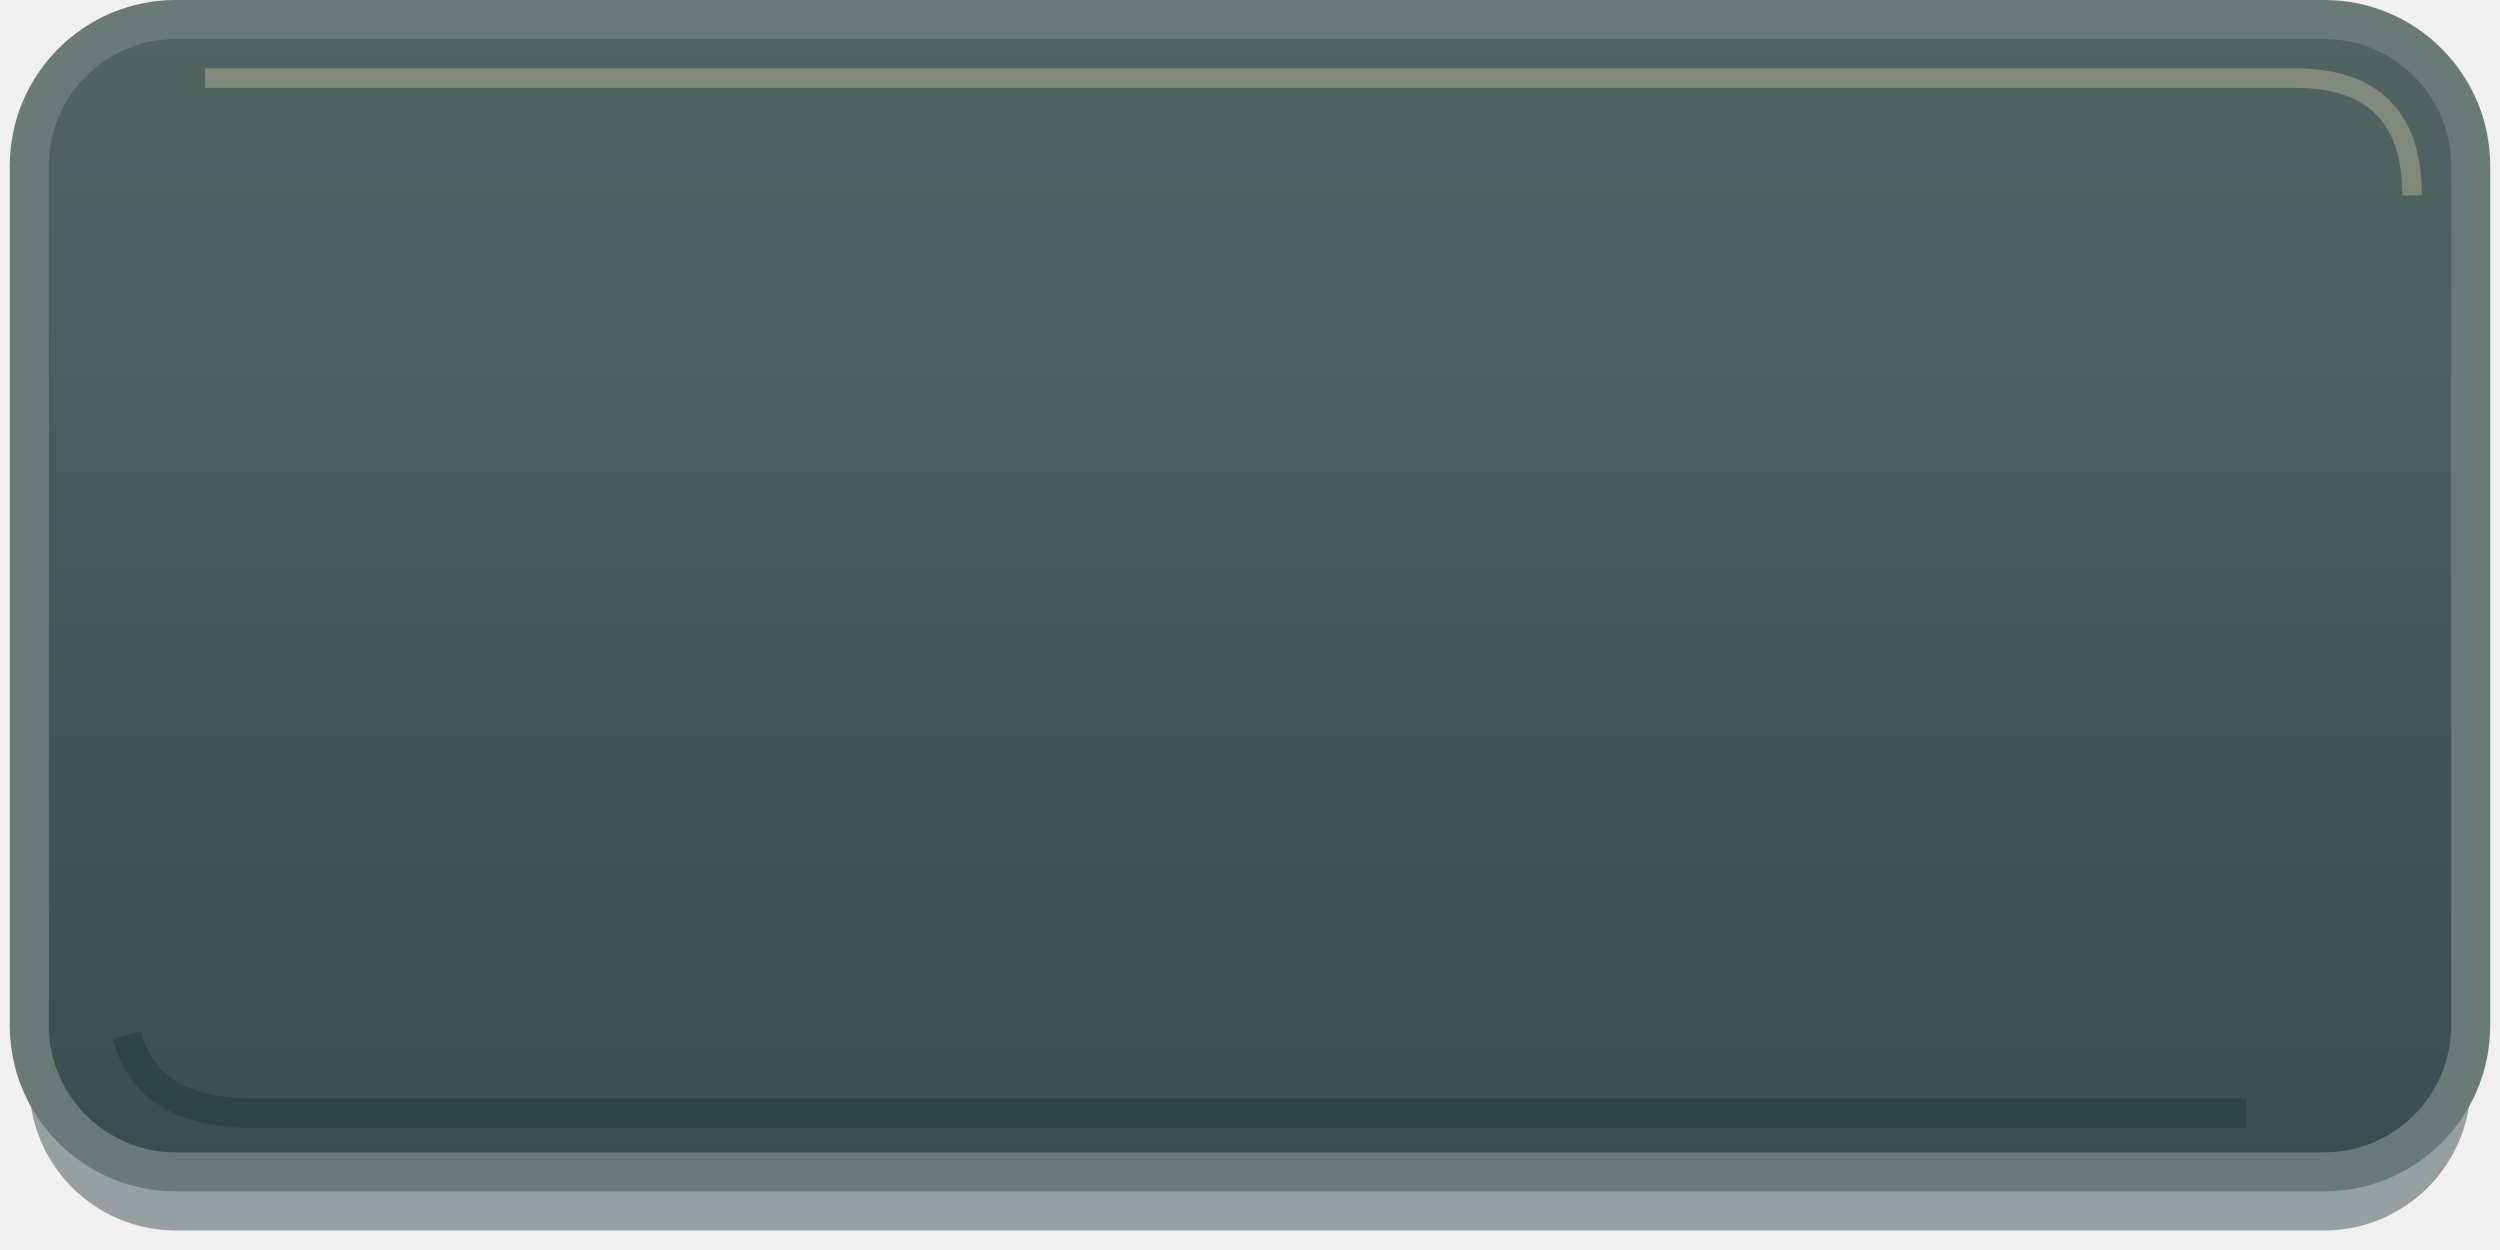
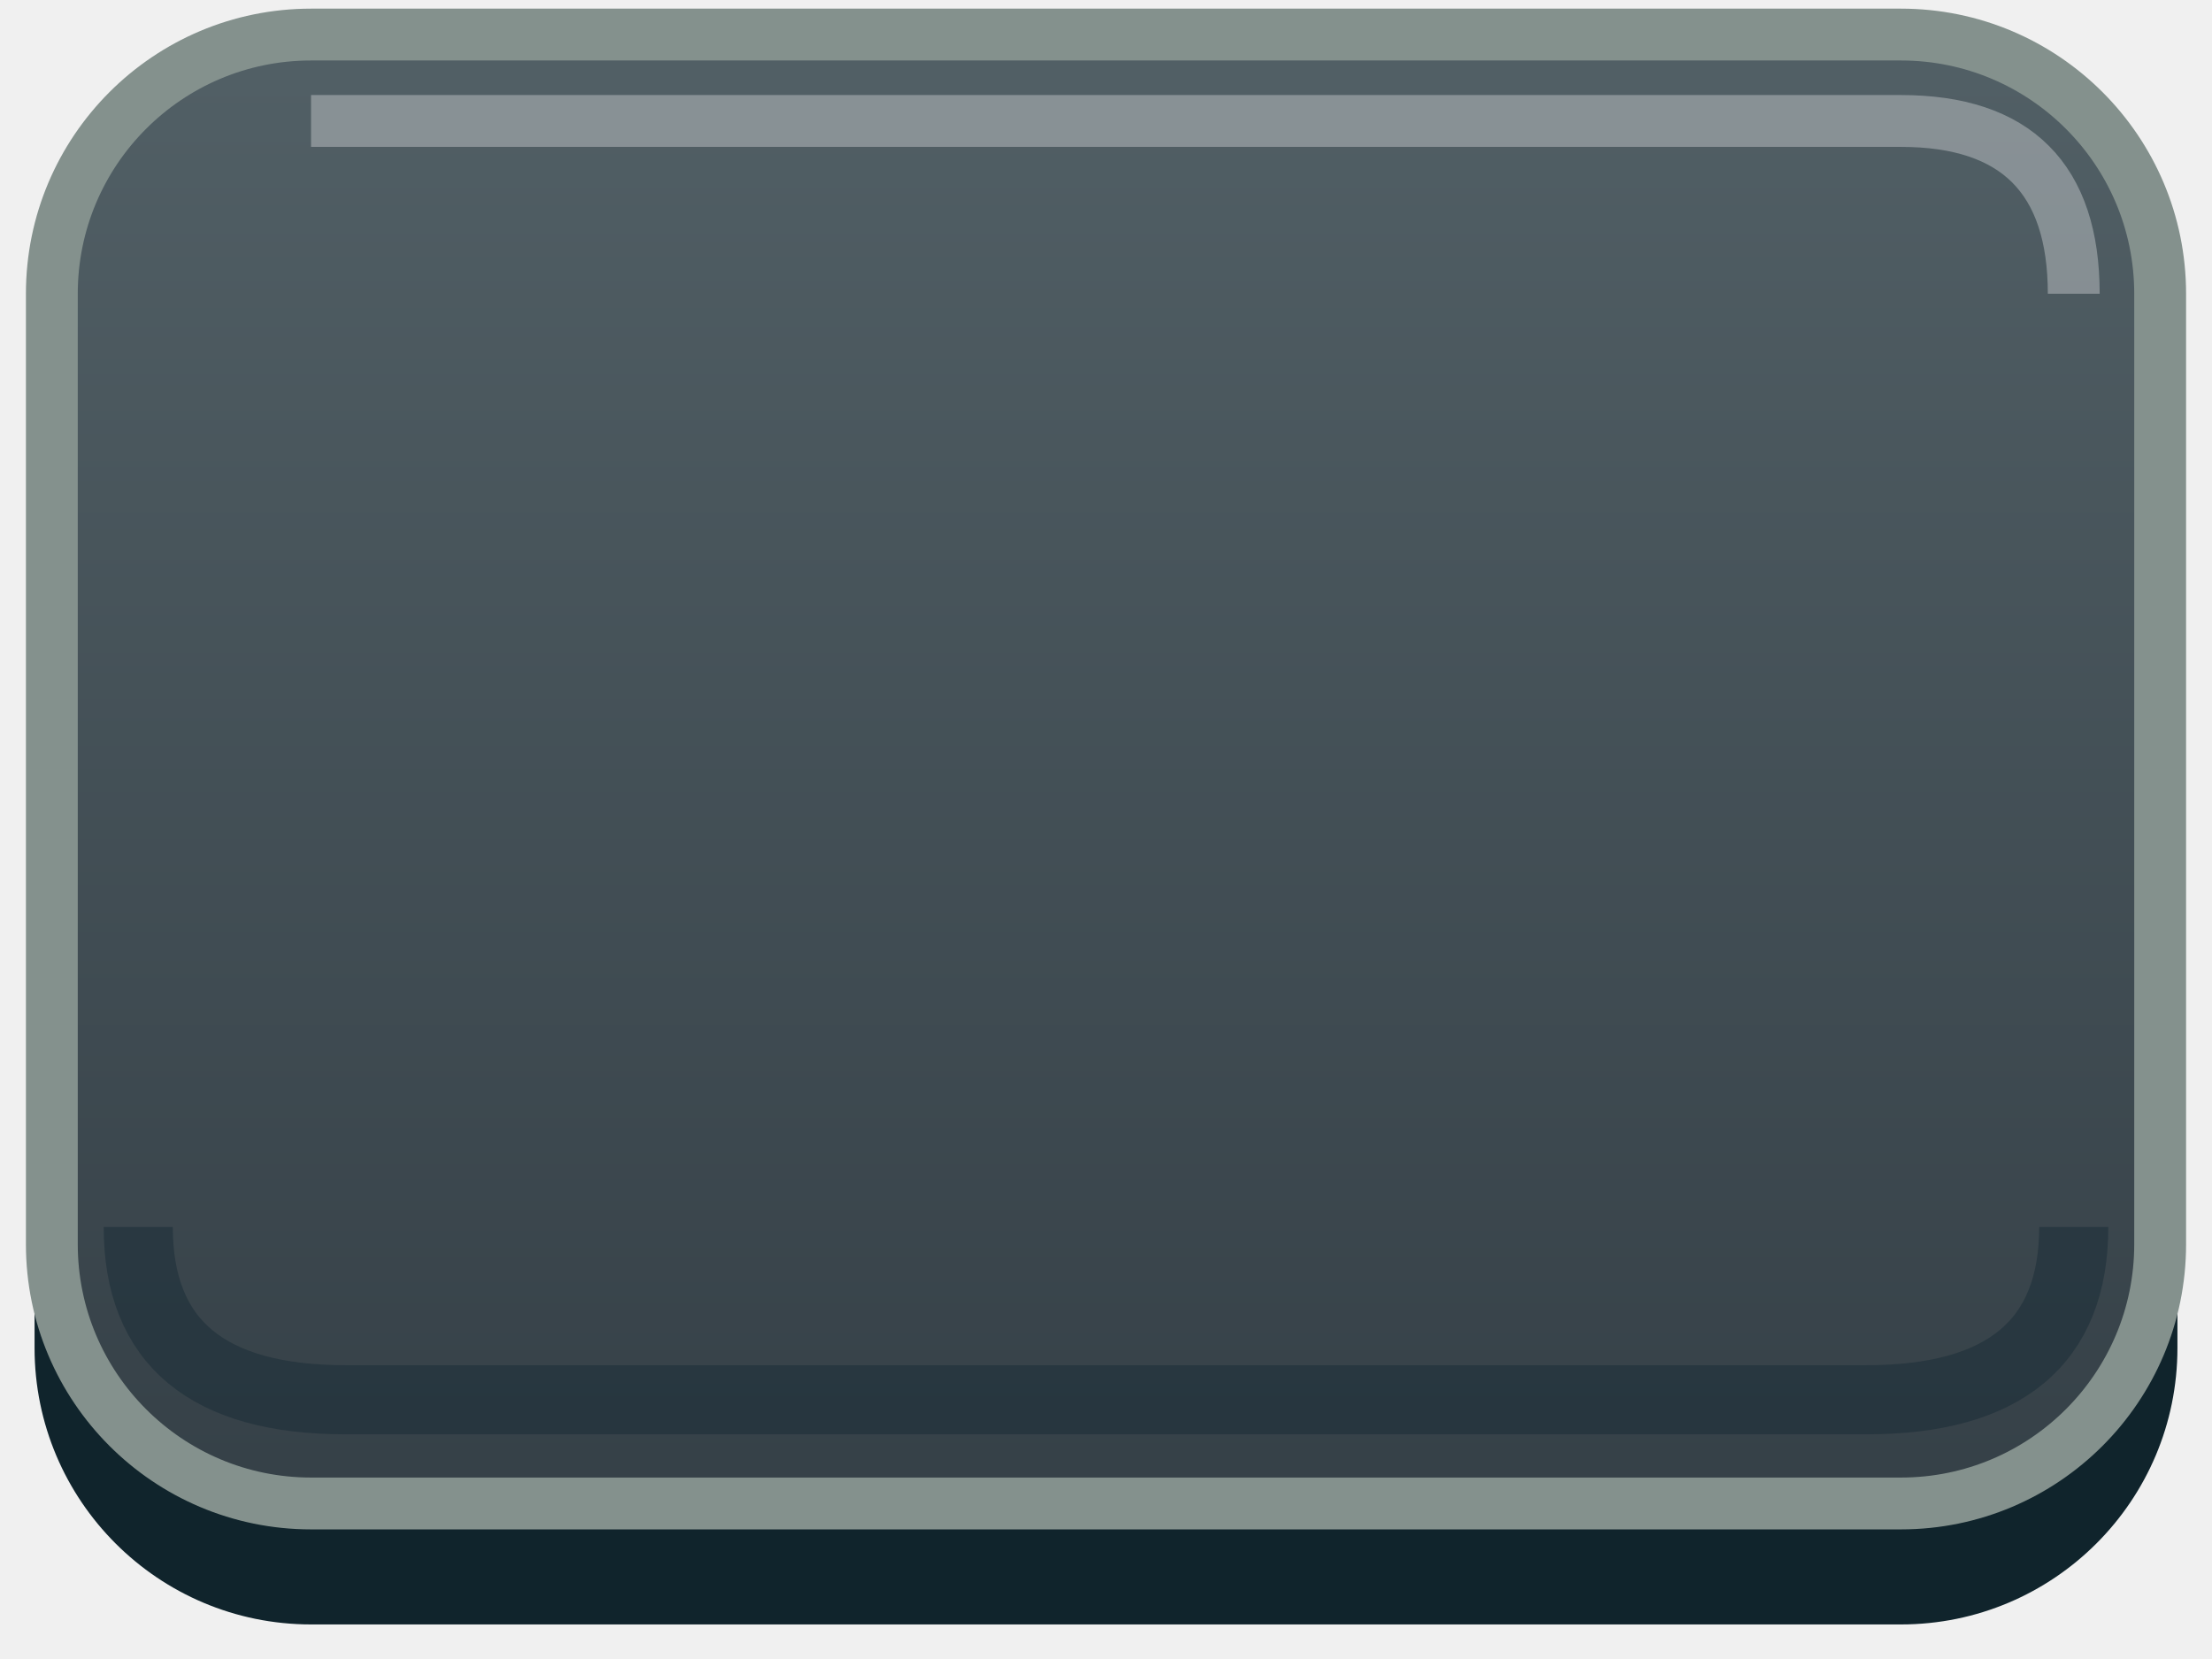
- <svg xmlns="http://www.w3.org/2000/svg" width="256" height="128" viewBox="0 0 256 128">
+ <svg xmlns="http://www.w3.org/2000/svg" width="128" height="96" viewBox="0 0 128 96">
  <defs>
    <linearGradient id="g" x2="0" y2="1">
-       <stop stop-color="#526462" />
-       <stop offset="1" stop-color="#3a4e51" />
+       <stop stop-color="#526066" />
+       <stop offset="1" stop-color="#354047" />
    </linearGradient>
  </defs>
-   <rect x="3" y="6" width="250" height="120" rx="15" fill="#10282d" opacity=".4" />
-   <rect x="3" y="2" width="250" height="118" rx="15" fill="url(#g)" stroke="#697a77" stroke-width="4" />
-   <path d="M21 8h214q12 0 12 12" fill="none" stroke="#fff1be" stroke-opacity=".28" stroke-width="2" />
-   <path d="M13 106q2 8 13 8h204" fill="none" stroke="#10282d" stroke-opacity=".3" stroke-width="3" />
+   <rect x="2" y="6" width="124" height="88" rx="16" fill="#10242c" />
+   <rect x="3" y="2" width="122" height="85" rx="15" fill="url(#g)" stroke="#84918d" stroke-width="3" />
+   <path d="M18 7H110Q120 7 120 17" fill="none" stroke="#fff" stroke-opacity=".32" stroke-width="3" />
+   <path d="M8 71Q8 81 20 81H108Q120 81 120 71" fill="none" stroke="#152934" stroke-opacity=".45" stroke-width="4" />
</svg>
